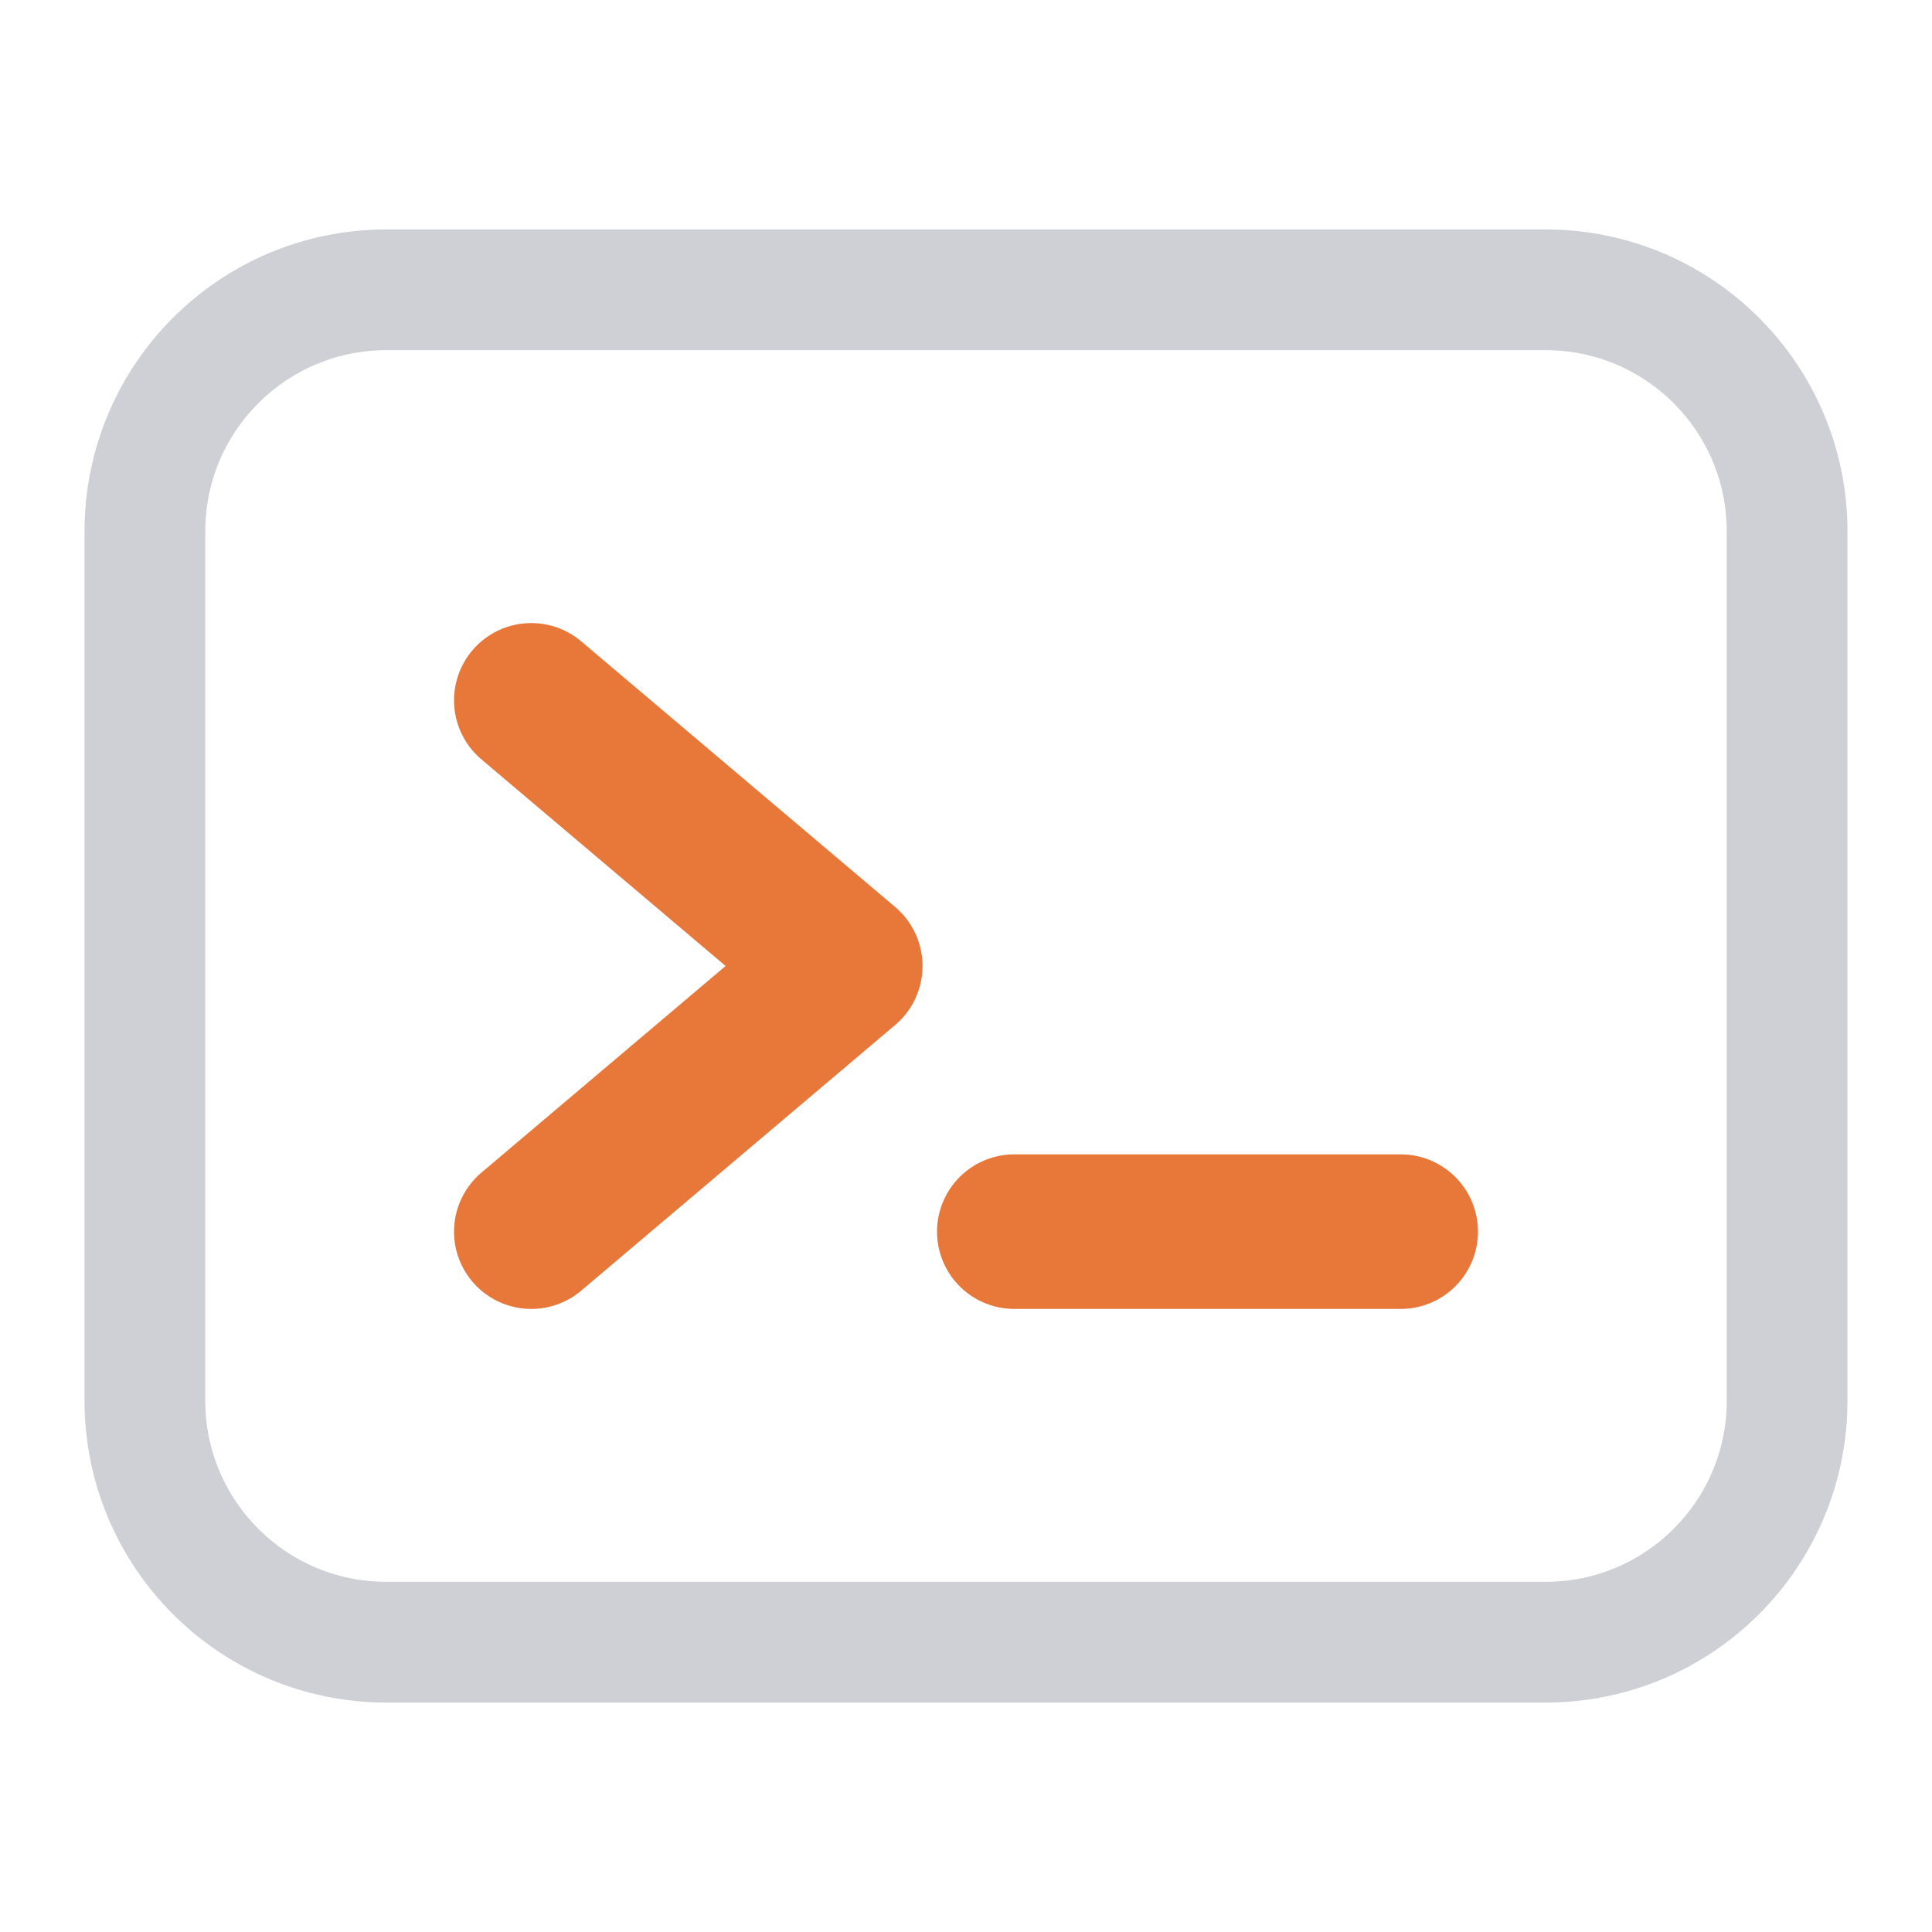
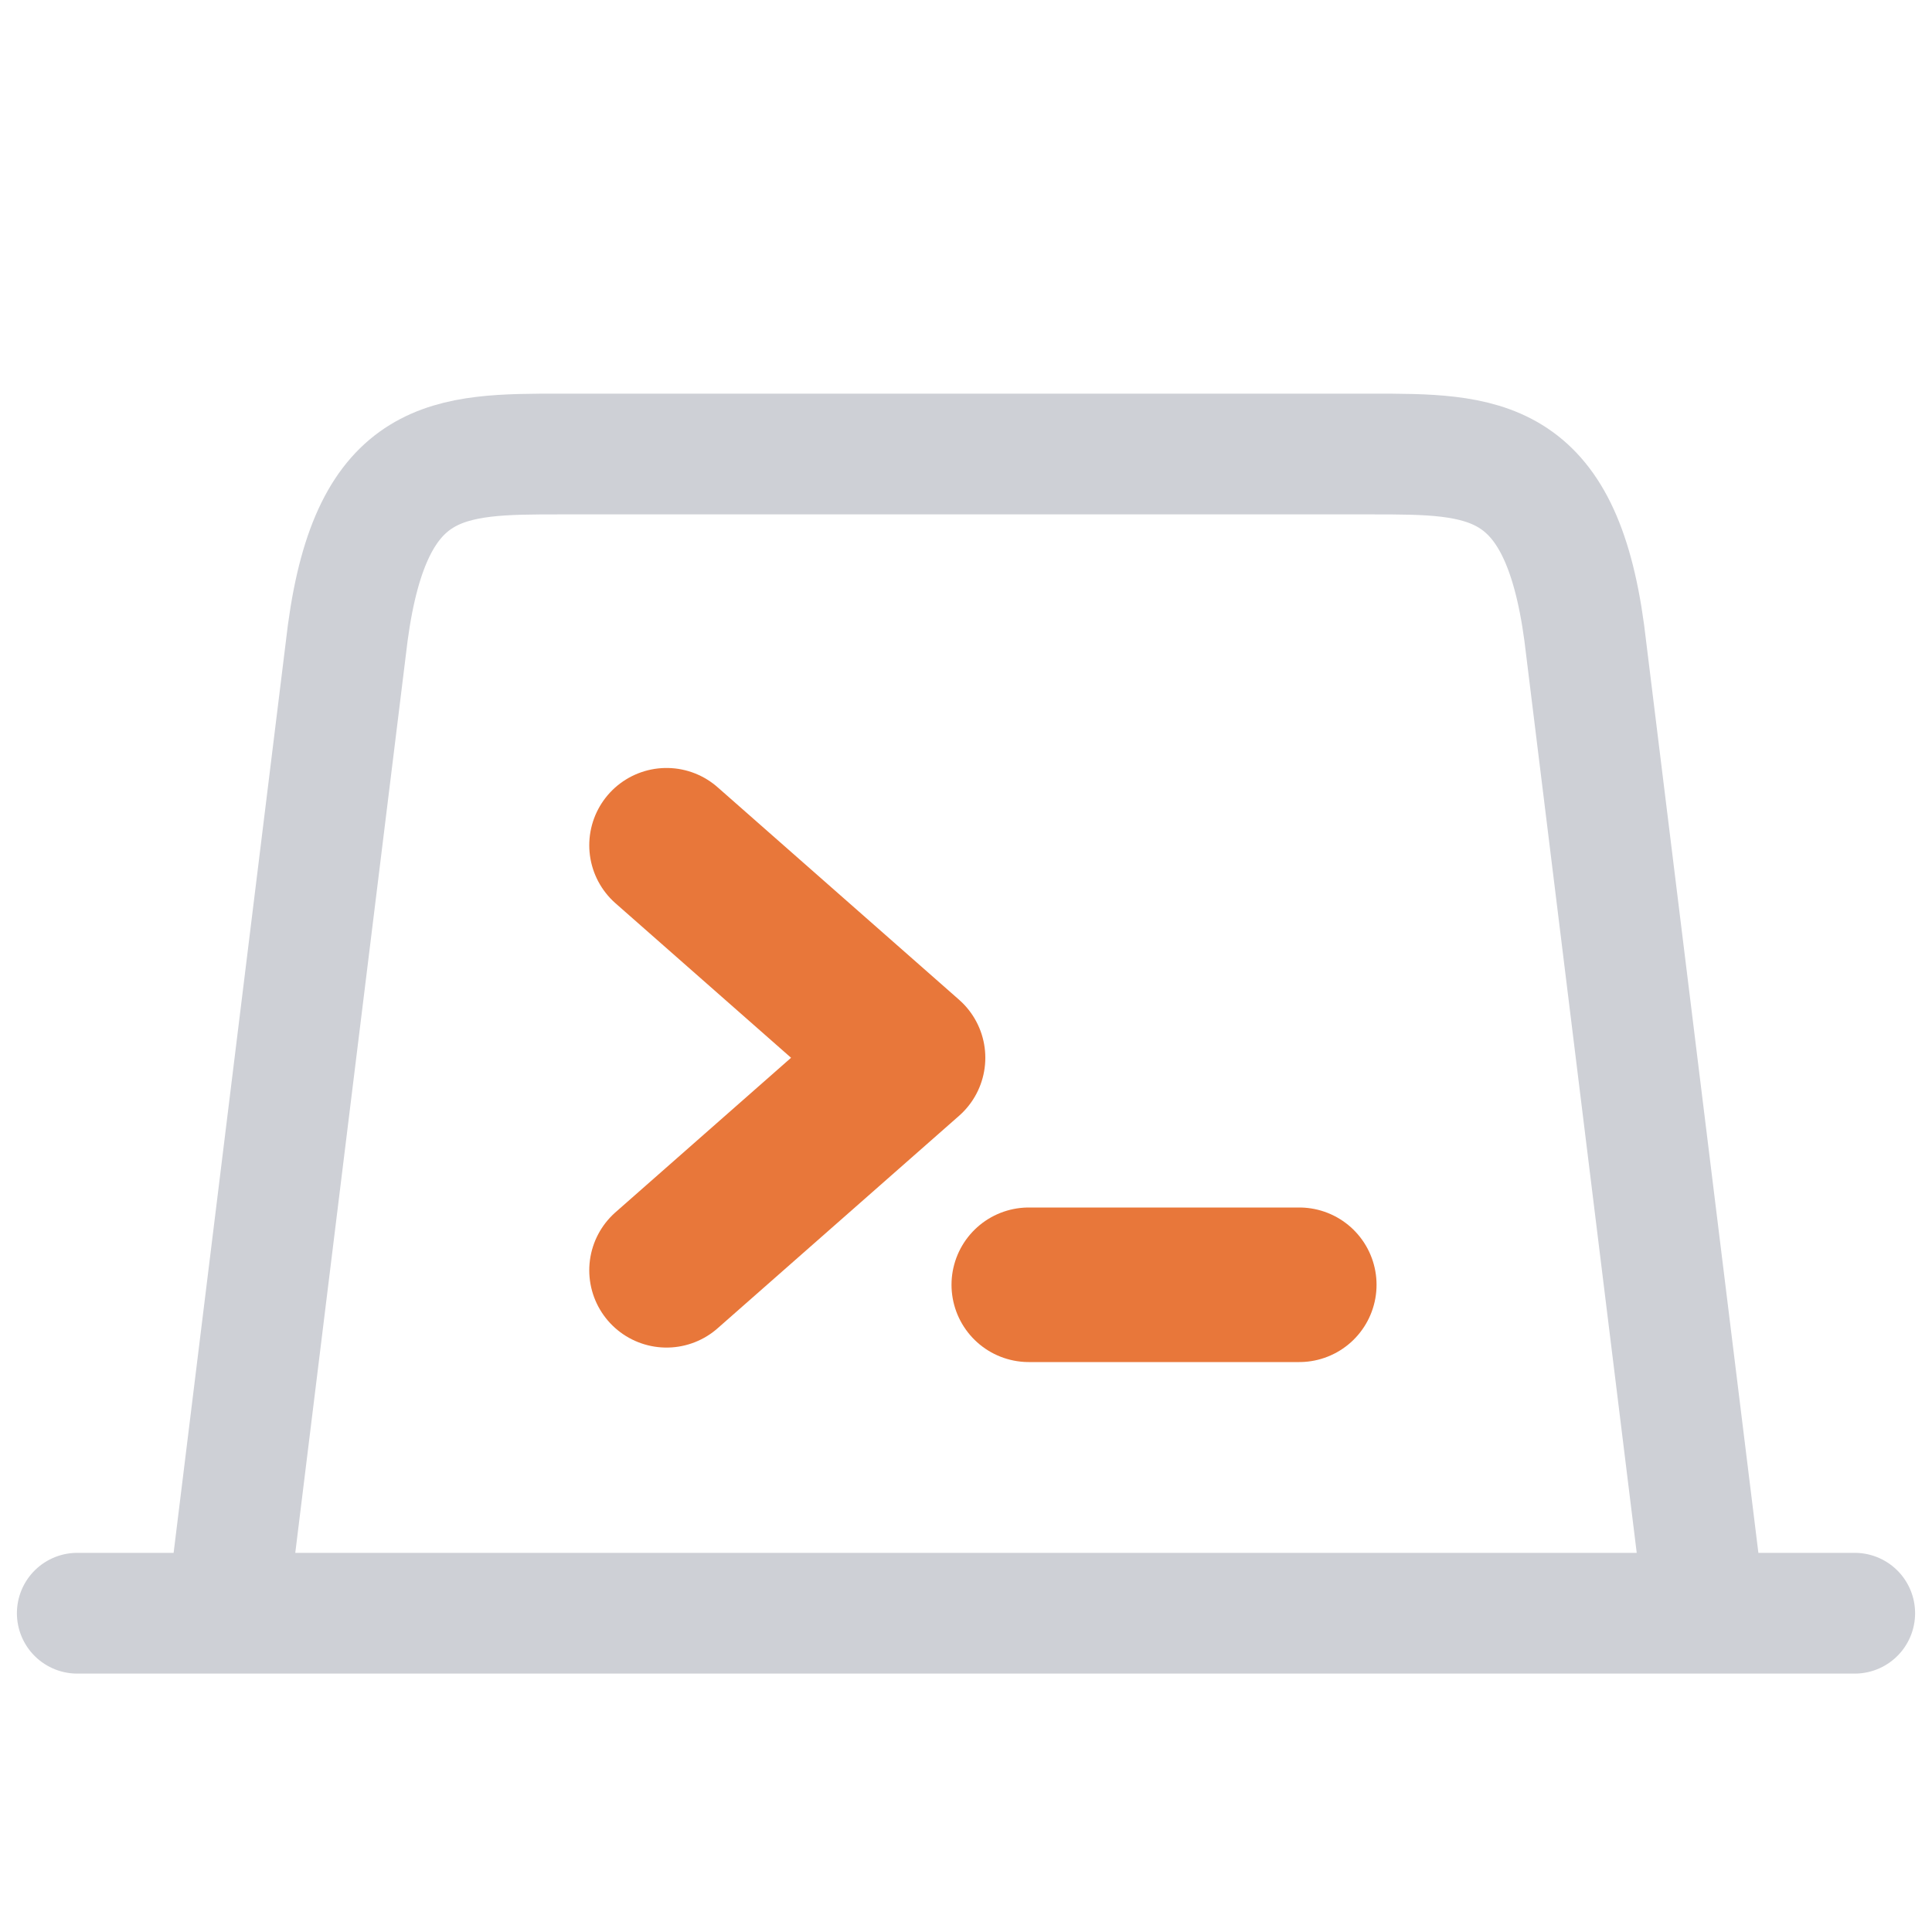
<svg xmlns="http://www.w3.org/2000/svg" width="40" height="40" viewBox="0 0 40 40" fill="none">
-   <rect x="3" y="6" width="34" height="28" rx="5" stroke="#CED0D6" stroke-width="2.5" />
+   <path d="M1.6 33.4H38.4M4.7 33.4L7.2 13.1C7.7 9.4 9.3 9.4 11.6 9.4H28.4C30.7 9.4 32.3 9.4 32.8 13.1L35.3 33.4" stroke="#CED0D6" stroke-width="2.5" stroke-linecap="round" stroke-linejoin="round" />
  <g stroke="#E8773A" stroke-width="3.2" stroke-linecap="round" stroke-linejoin="round">
-     <path d="M11 14.5L17.5 20L11 25.5" />
-     <path d="M21 25.5H29" />
+     <path d="M13.8 17.5L18.8 21.9L13.8 26.3" />
+     <path d="M21.3 26.6H26.9" />
  </g>
</svg>
